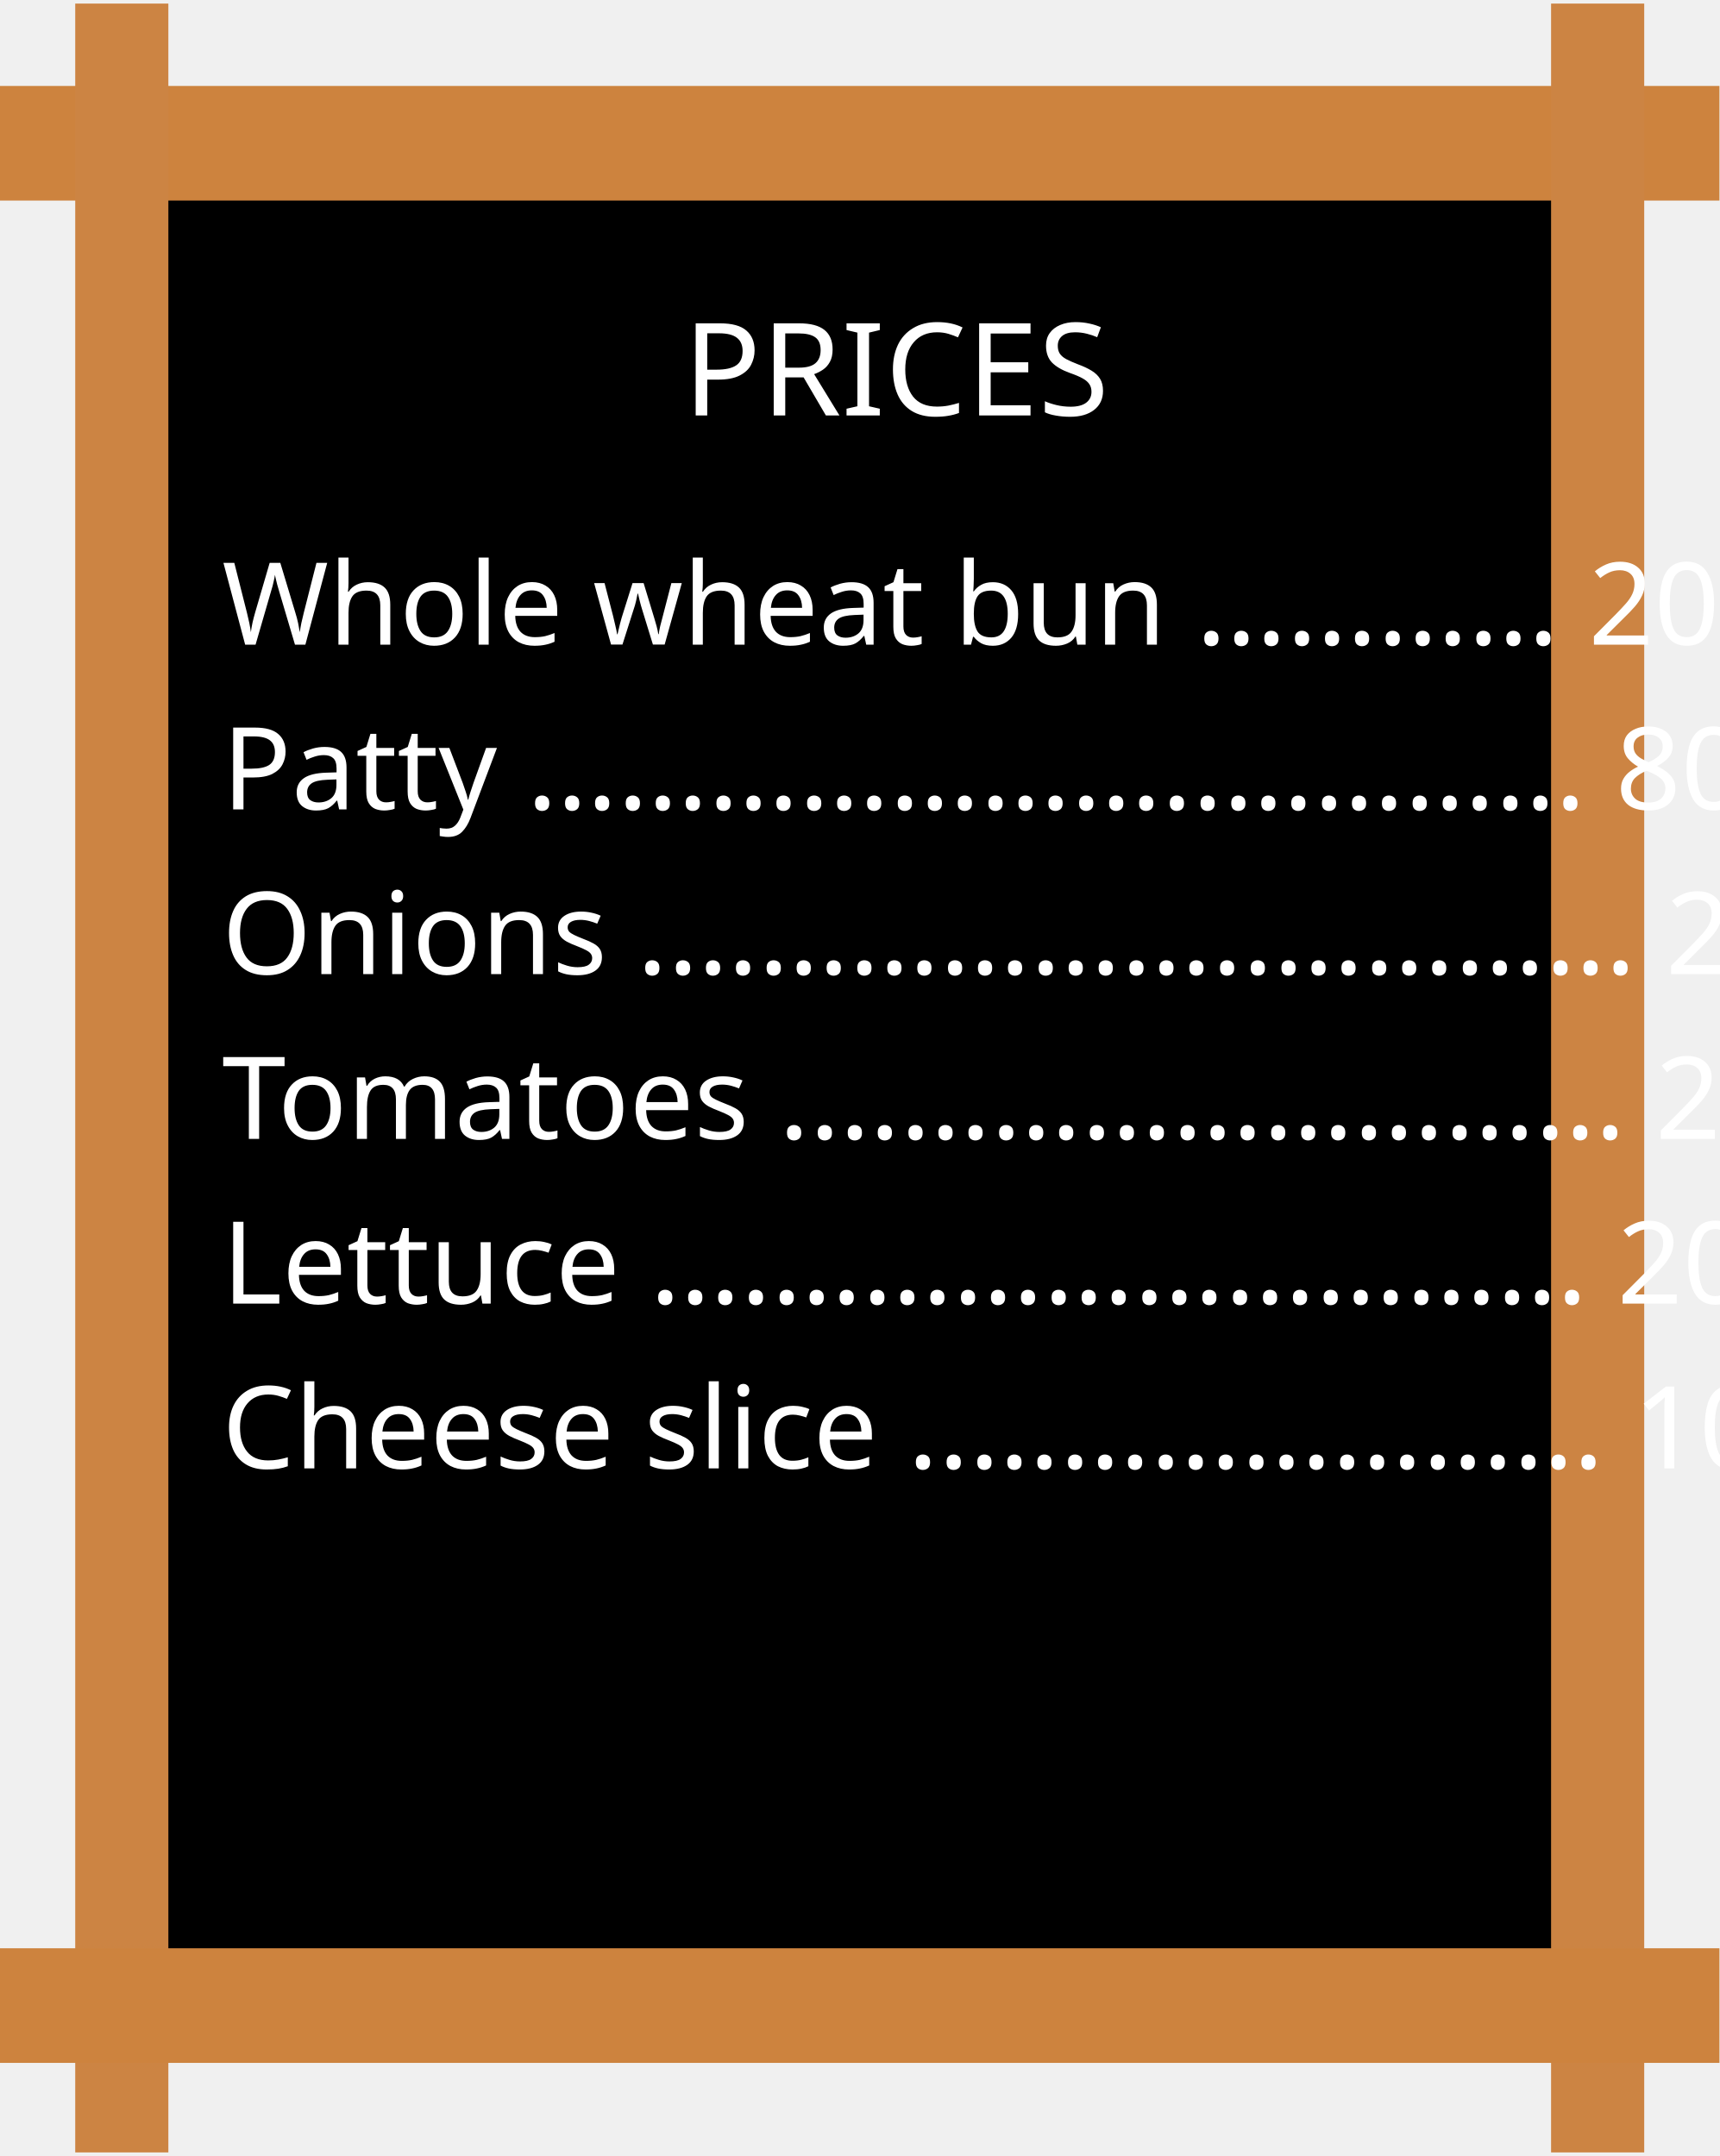
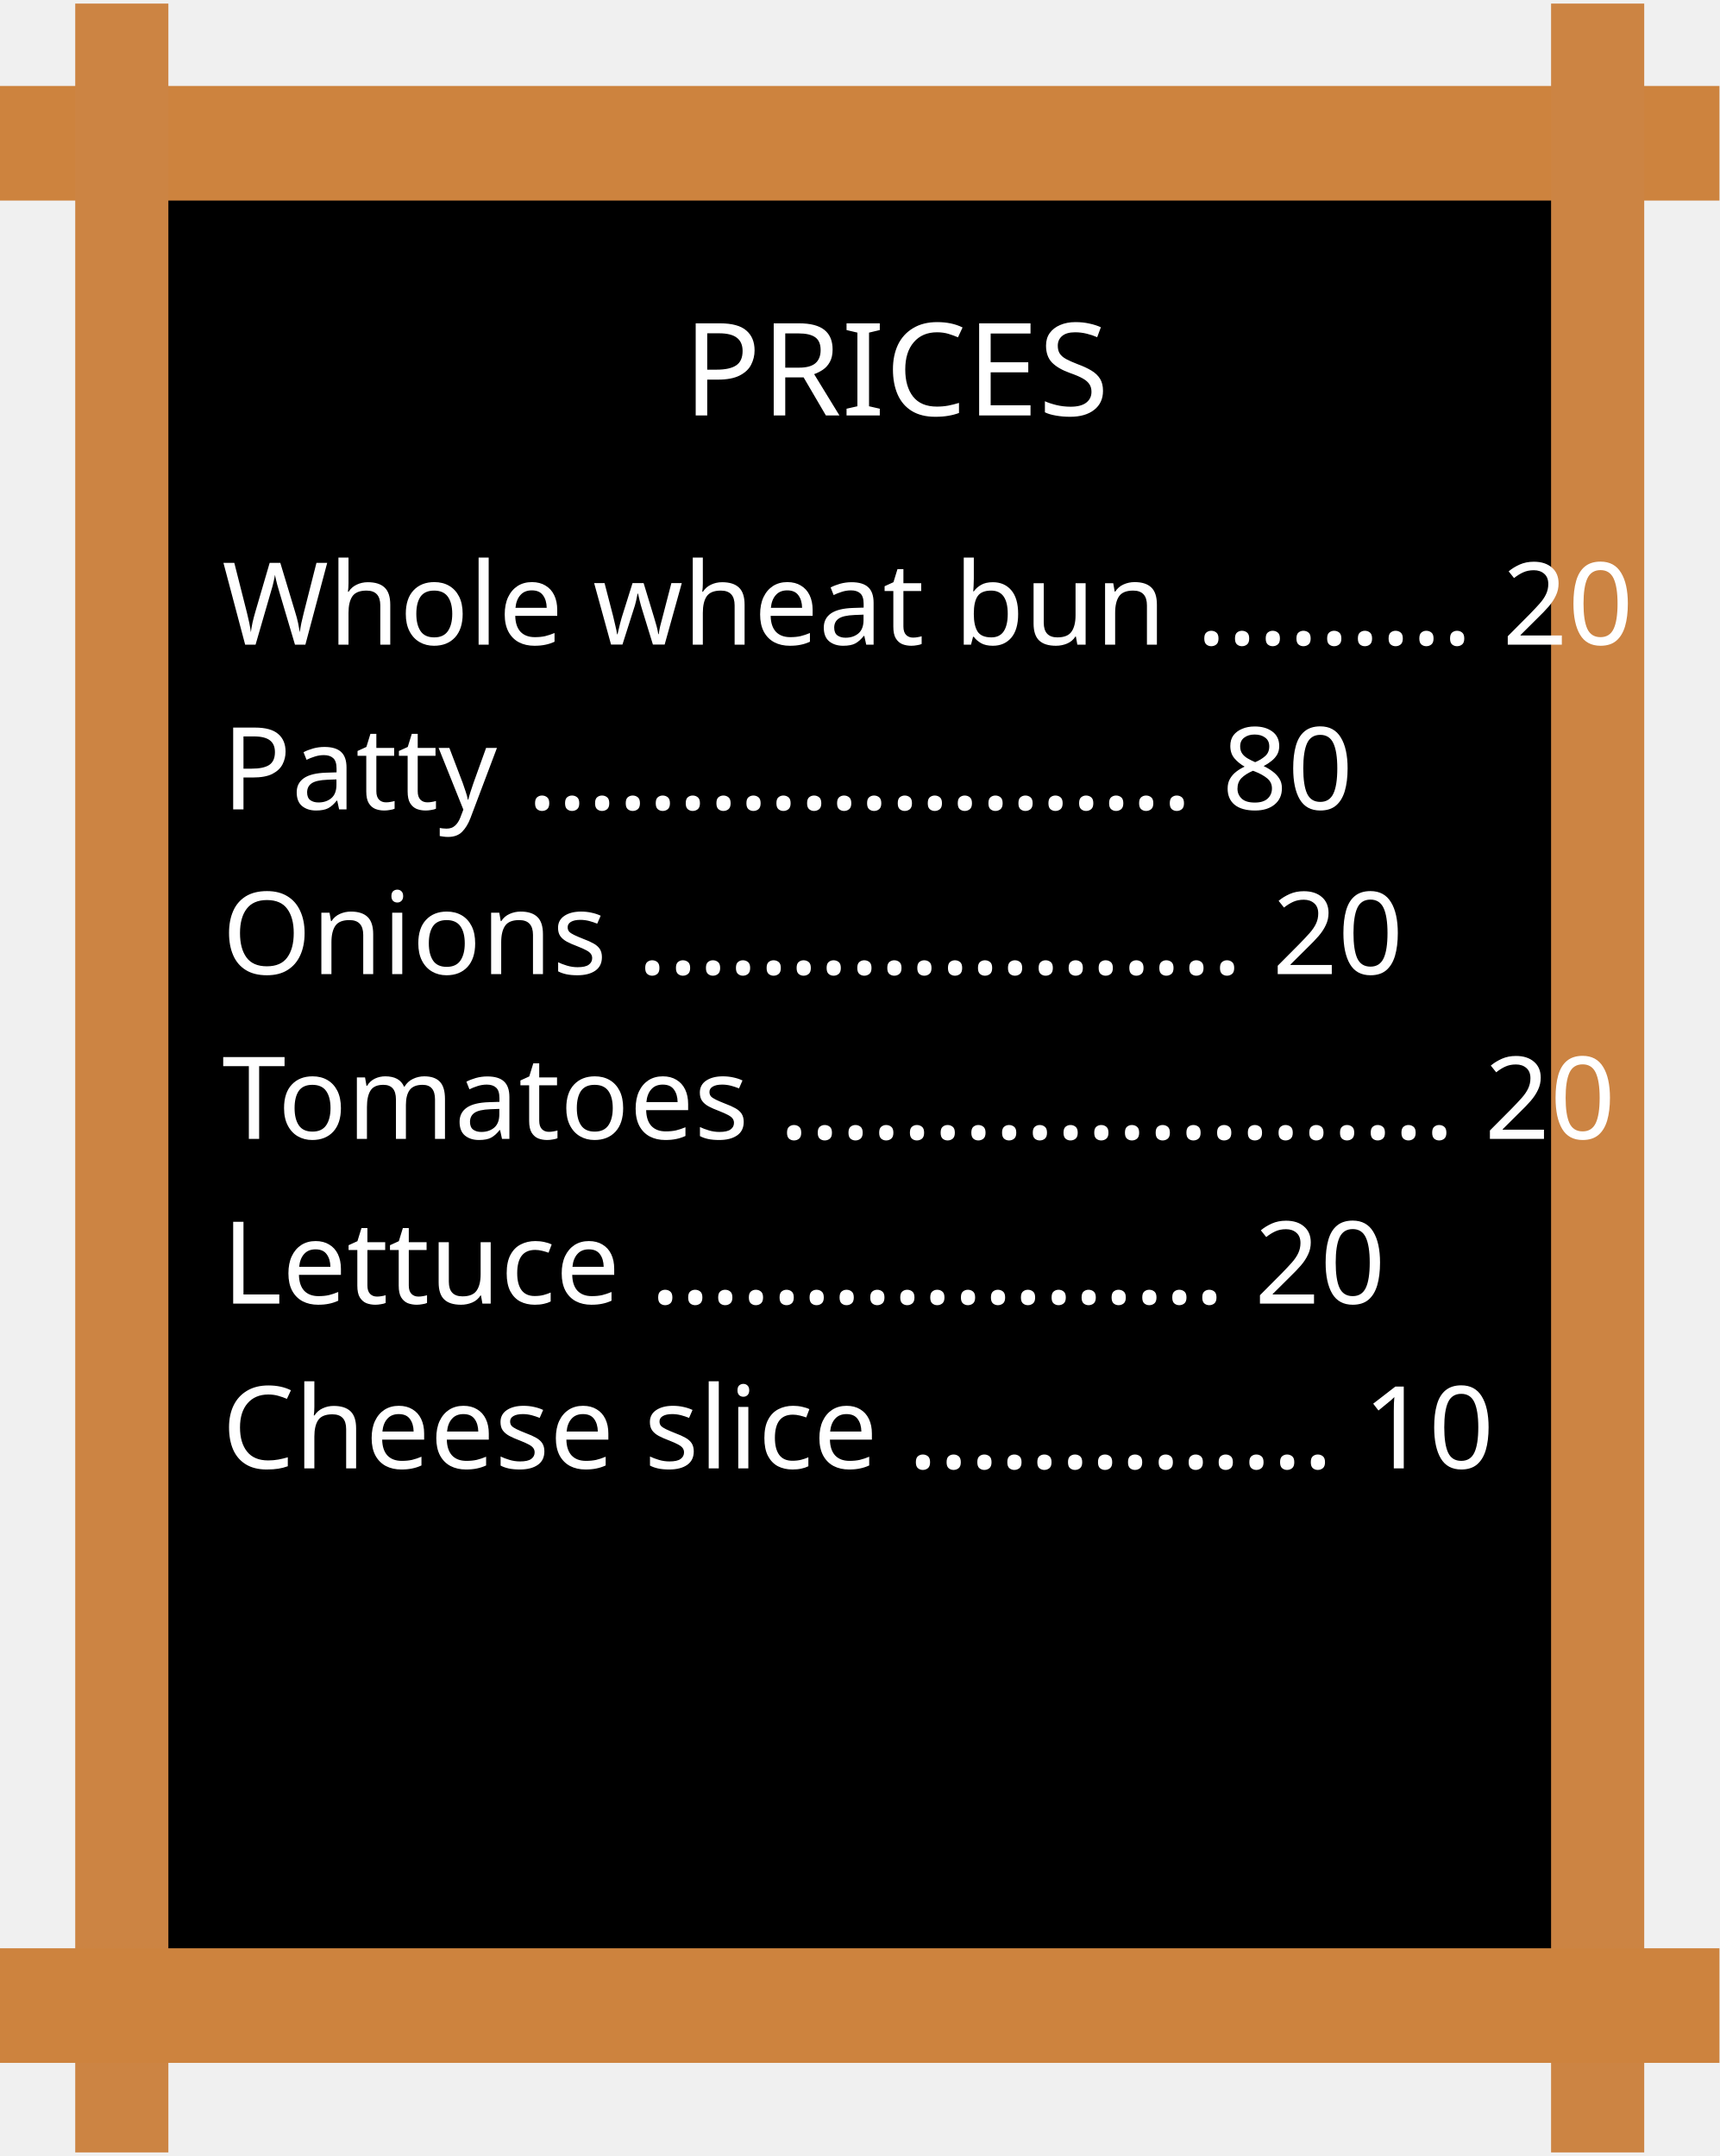
<svg xmlns="http://www.w3.org/2000/svg" width="240" height="301" viewBox="0 0 240 301">
  <g fill="none" fill-rule="evenodd">
    <path fill="#000" d="M18 21h205v260H18z" />
    <path fill="#CD833E" d="M0 12h240v16H0z" />
    <path fill="#CC8443" d="M23.5.5v300h-13V.5zM229.5.5v300h-13V.5z" />
    <path fill="#CD833E" d="M0 272h240v16H0z" />
    <text fill="#FFF" font-family="MarkerFelt-Thin, Marker Felt" font-size="18" font-weight="300">
      <tspan x="95.354" y="58">PRICES</tspan>
    </text>
    <text fill="#FFF" font-family="MarkerFelt-Thin, Marker Felt" font-size="16" font-weight="300">
-       <tspan x="31" y="90">Whole wheat bun ………… 20</tspan>
+       <tspan x="31" y="90">Whole wheat bun ......... 20</tspan>
    </text>
    <text fill="#FFF" font-family="MarkerFelt-Thin, Marker Felt" font-size="16" font-weight="300">
-       <tspan x="31" y="113">Patty …………………..………… 80</tspan>
+       <tspan x="31" y="113">Patty …………………. 80</tspan>
    </text>
    <text fill="#FFF" font-family="MarkerFelt-Thin, Marker Felt" font-size="16" font-weight="300">
-       <tspan x="31" y="136">Onions .………………..………… 20</tspan>
+       <tspan x="31" y="136">Onions .………………. 20</tspan>
    </text>
    <text fill="#FFF" font-family="MarkerFelt-Thin, Marker Felt" font-size="16" font-weight="300">
-       <tspan x="31" y="159">Tomatoes .……………………… 20</tspan>
+       <tspan x="31" y="159">Tomatoes ...................... 20</tspan>
    </text>
    <text fill="#FFF" font-family="MarkerFelt-Thin, Marker Felt" font-size="16" font-weight="300">
-       <tspan x="31" y="182">Lettuce ….……………………… 20</tspan>
+       <tspan x="31" y="182">Lettuce ….…………… 20</tspan>
    </text>
    <text fill="#FFF" font-family="MarkerFelt-Thin, Marker Felt" font-size="16" font-weight="300">
-       <tspan x="31" y="205">Cheese slice ..………………… 10</tspan>
+       <tspan x="31" y="205">Cheese slice ..………... 10</tspan>
    </text>
  </g>
</svg>
